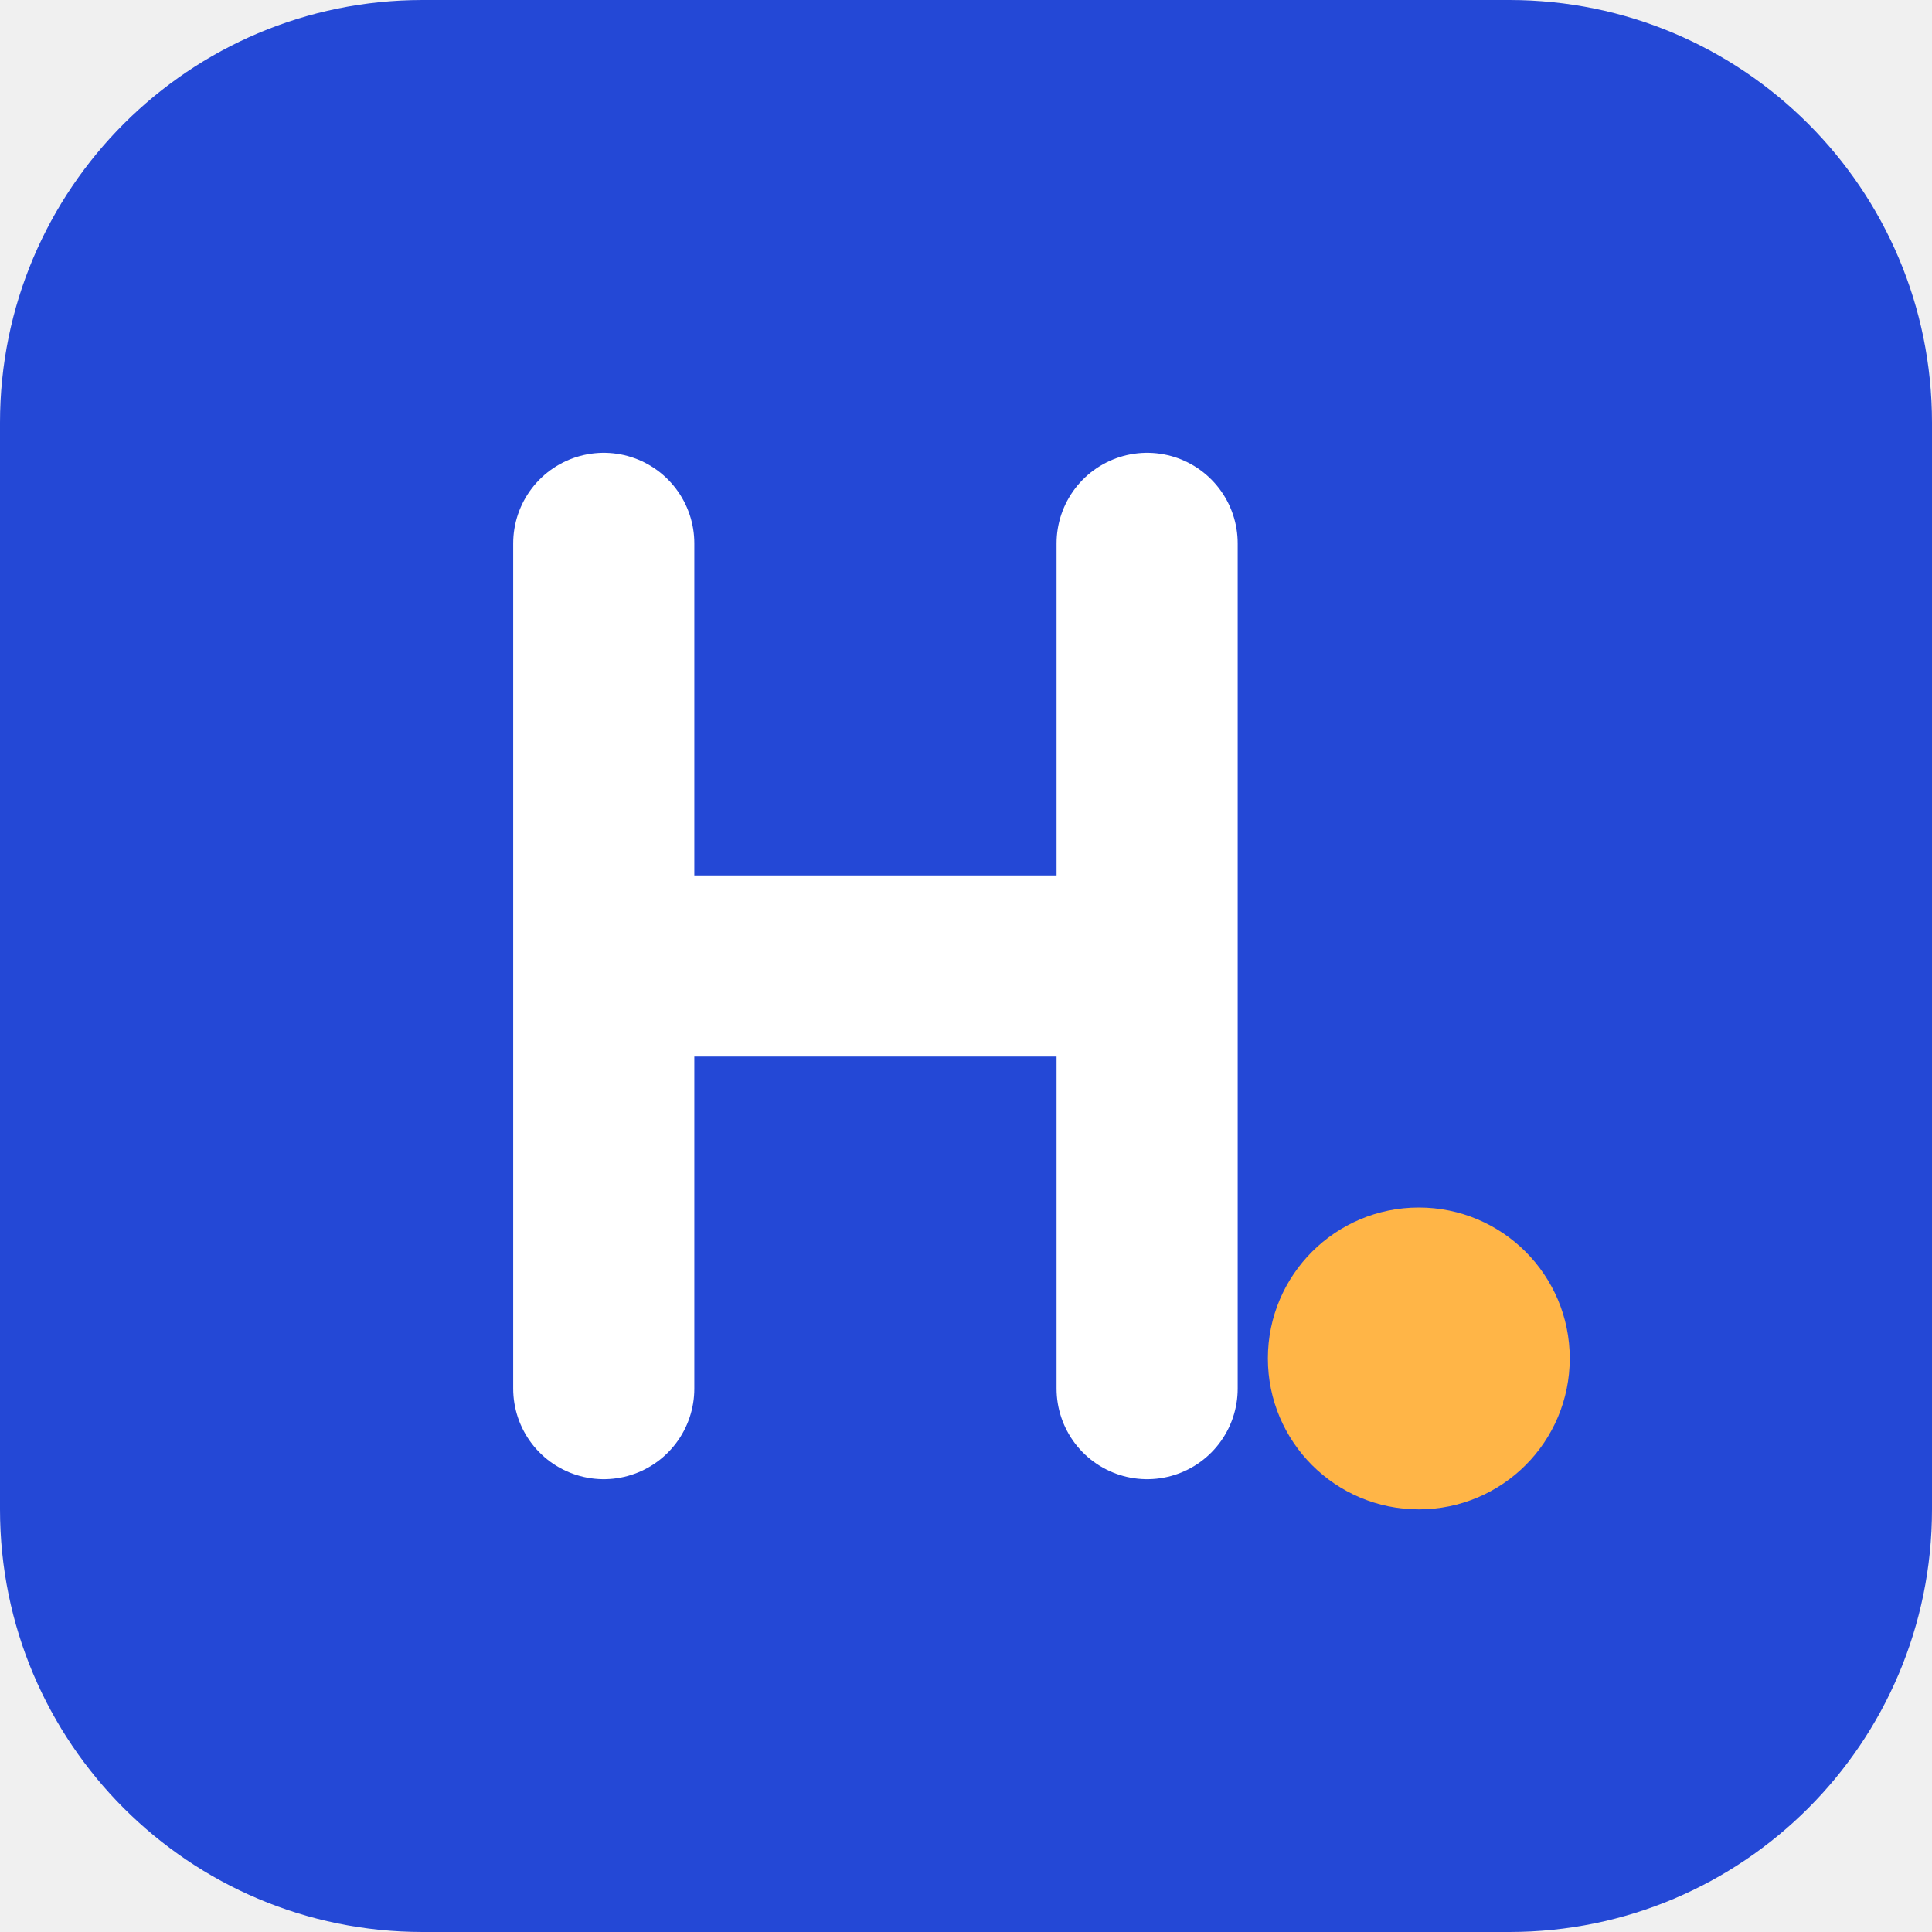
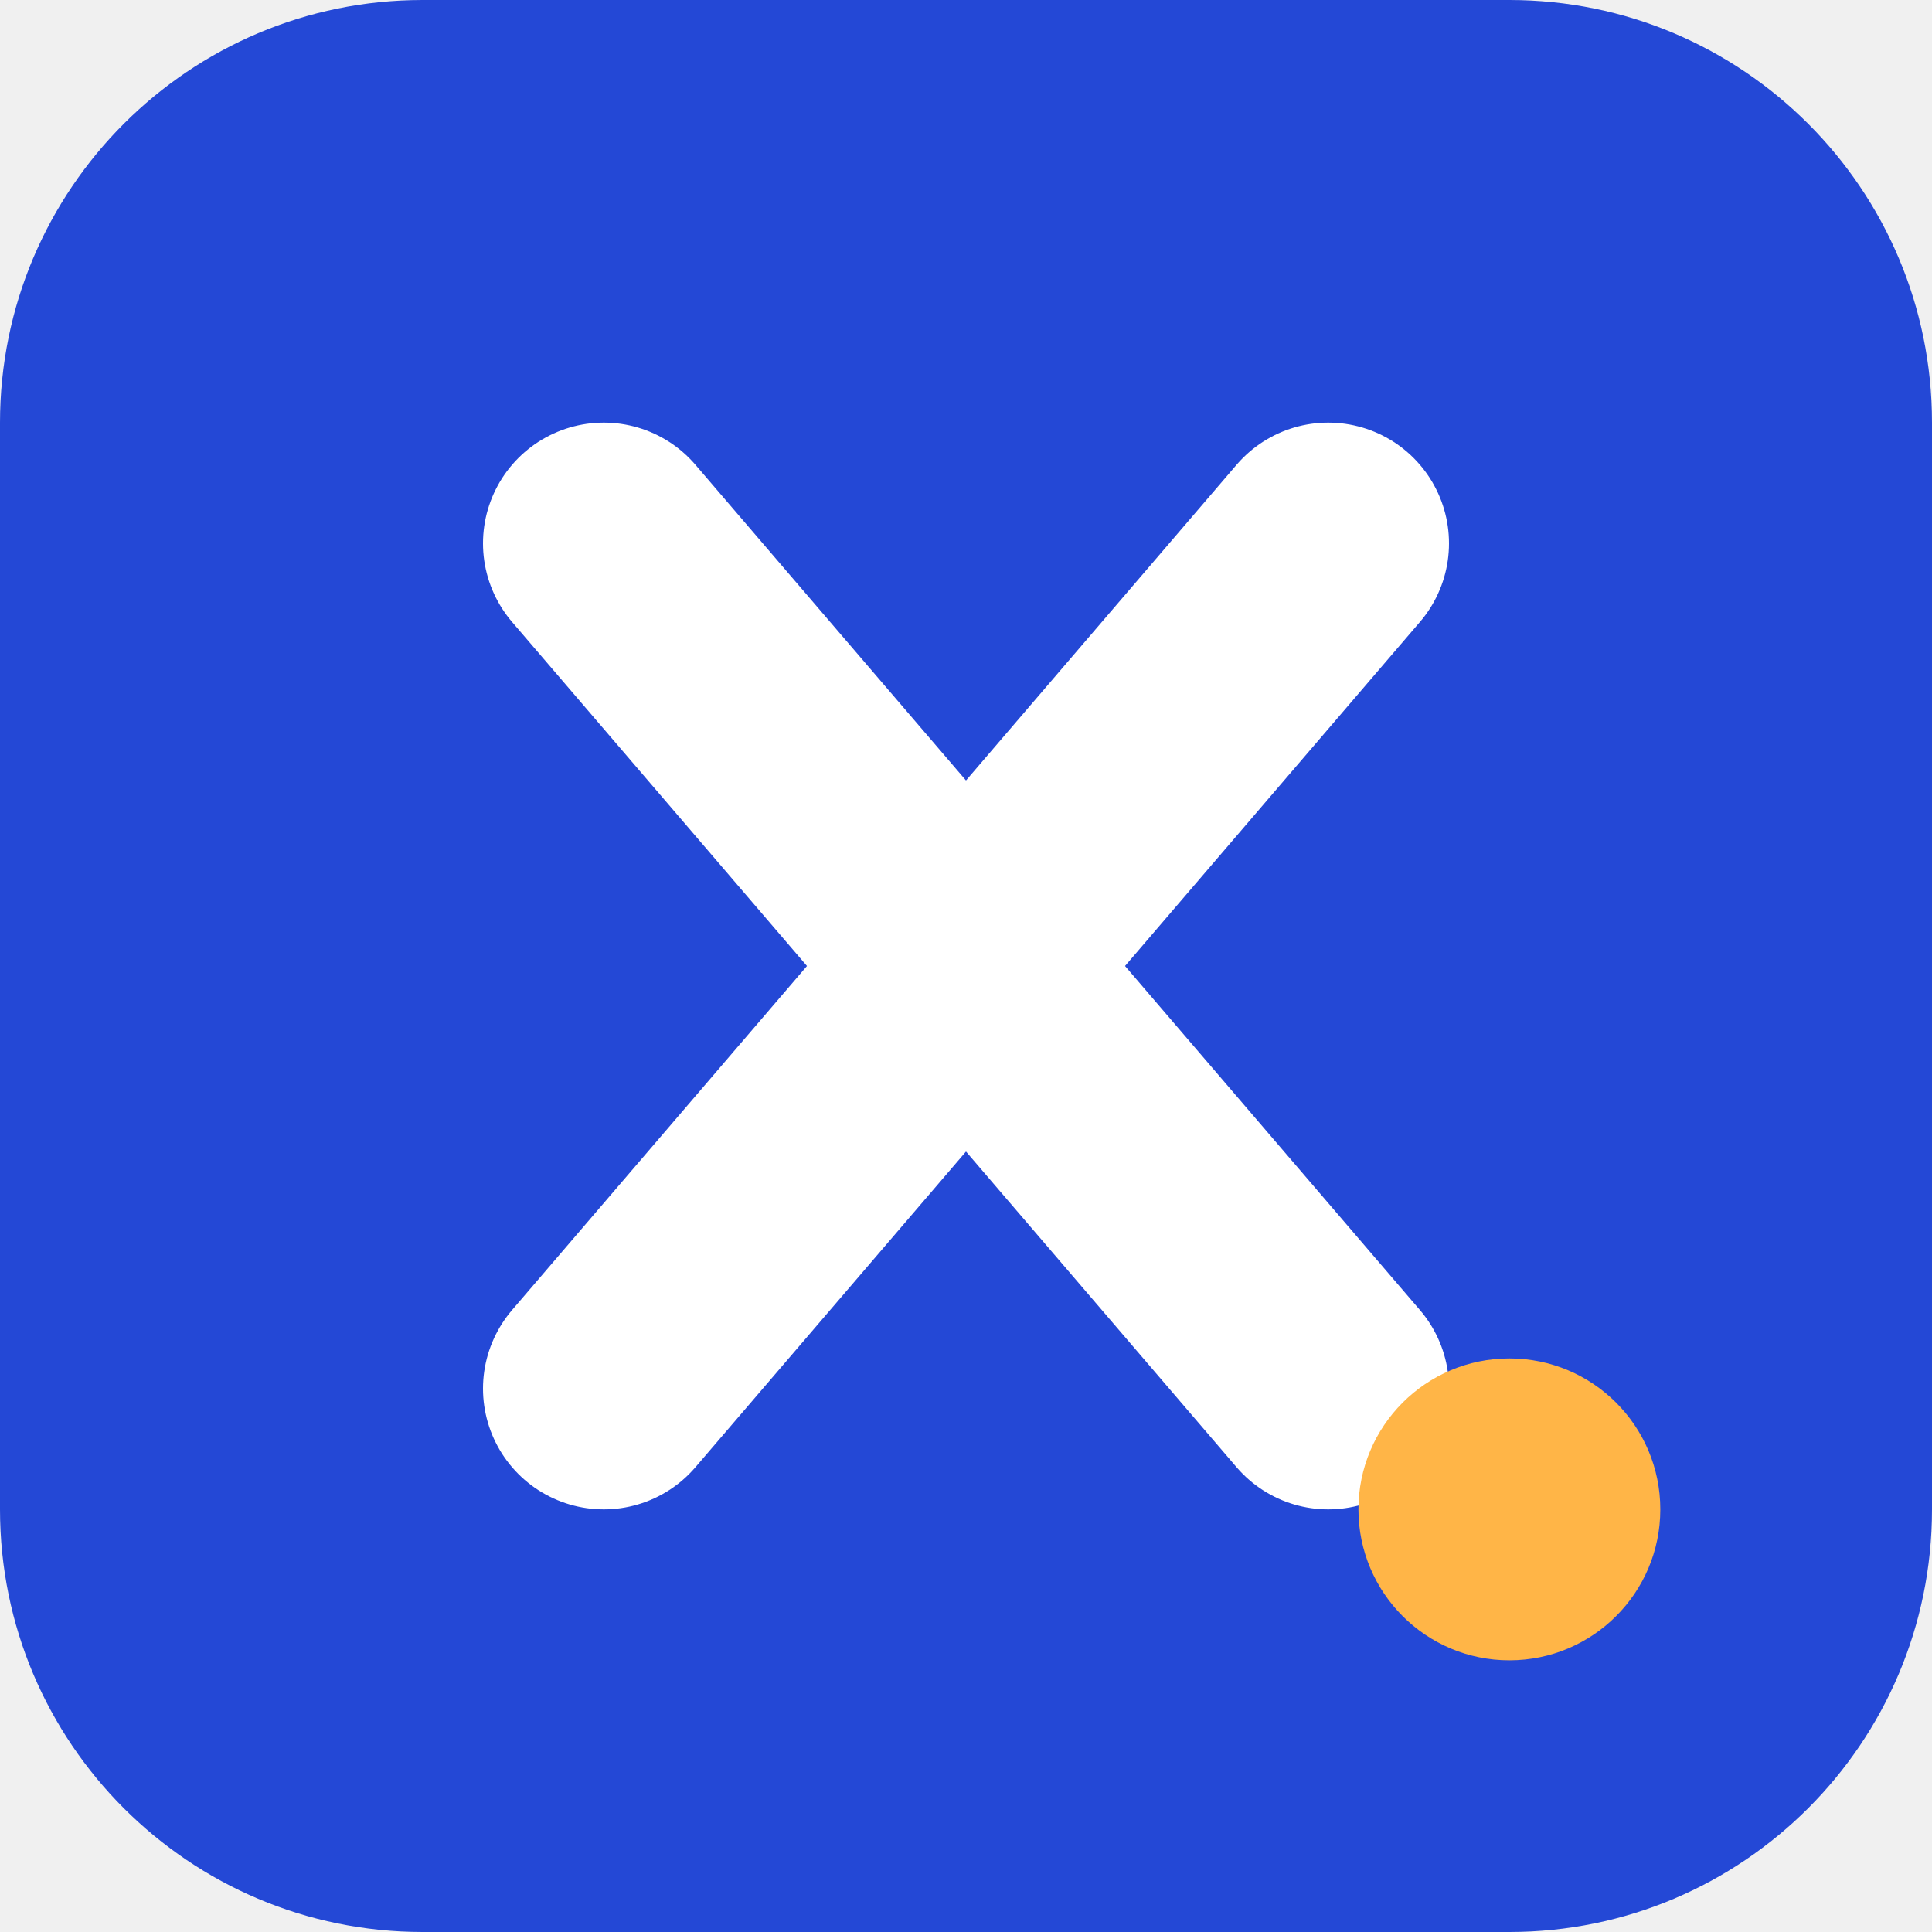
<svg xmlns="http://www.w3.org/2000/svg" viewBox="0 0 64 64">
  <rect width="64" height="64" rx="14" fill="#2448d6" />
-   <g fill="none" stroke="#fff" stroke-width="6" stroke-linecap="round">
-     <path d="M20 18v28M38 18v28M20 32h18" />
+   <g stroke="#fff" stroke-width="8" stroke-linecap="round">
+     <path d="M20 18l24 28M44 18L20 46" />
  </g>
-   <circle cx="47" cy="45" r="5" fill="#ffb547" />
+   <circle cx="50" cy="50" r="5" fill="#ffb547" />
</svg>
